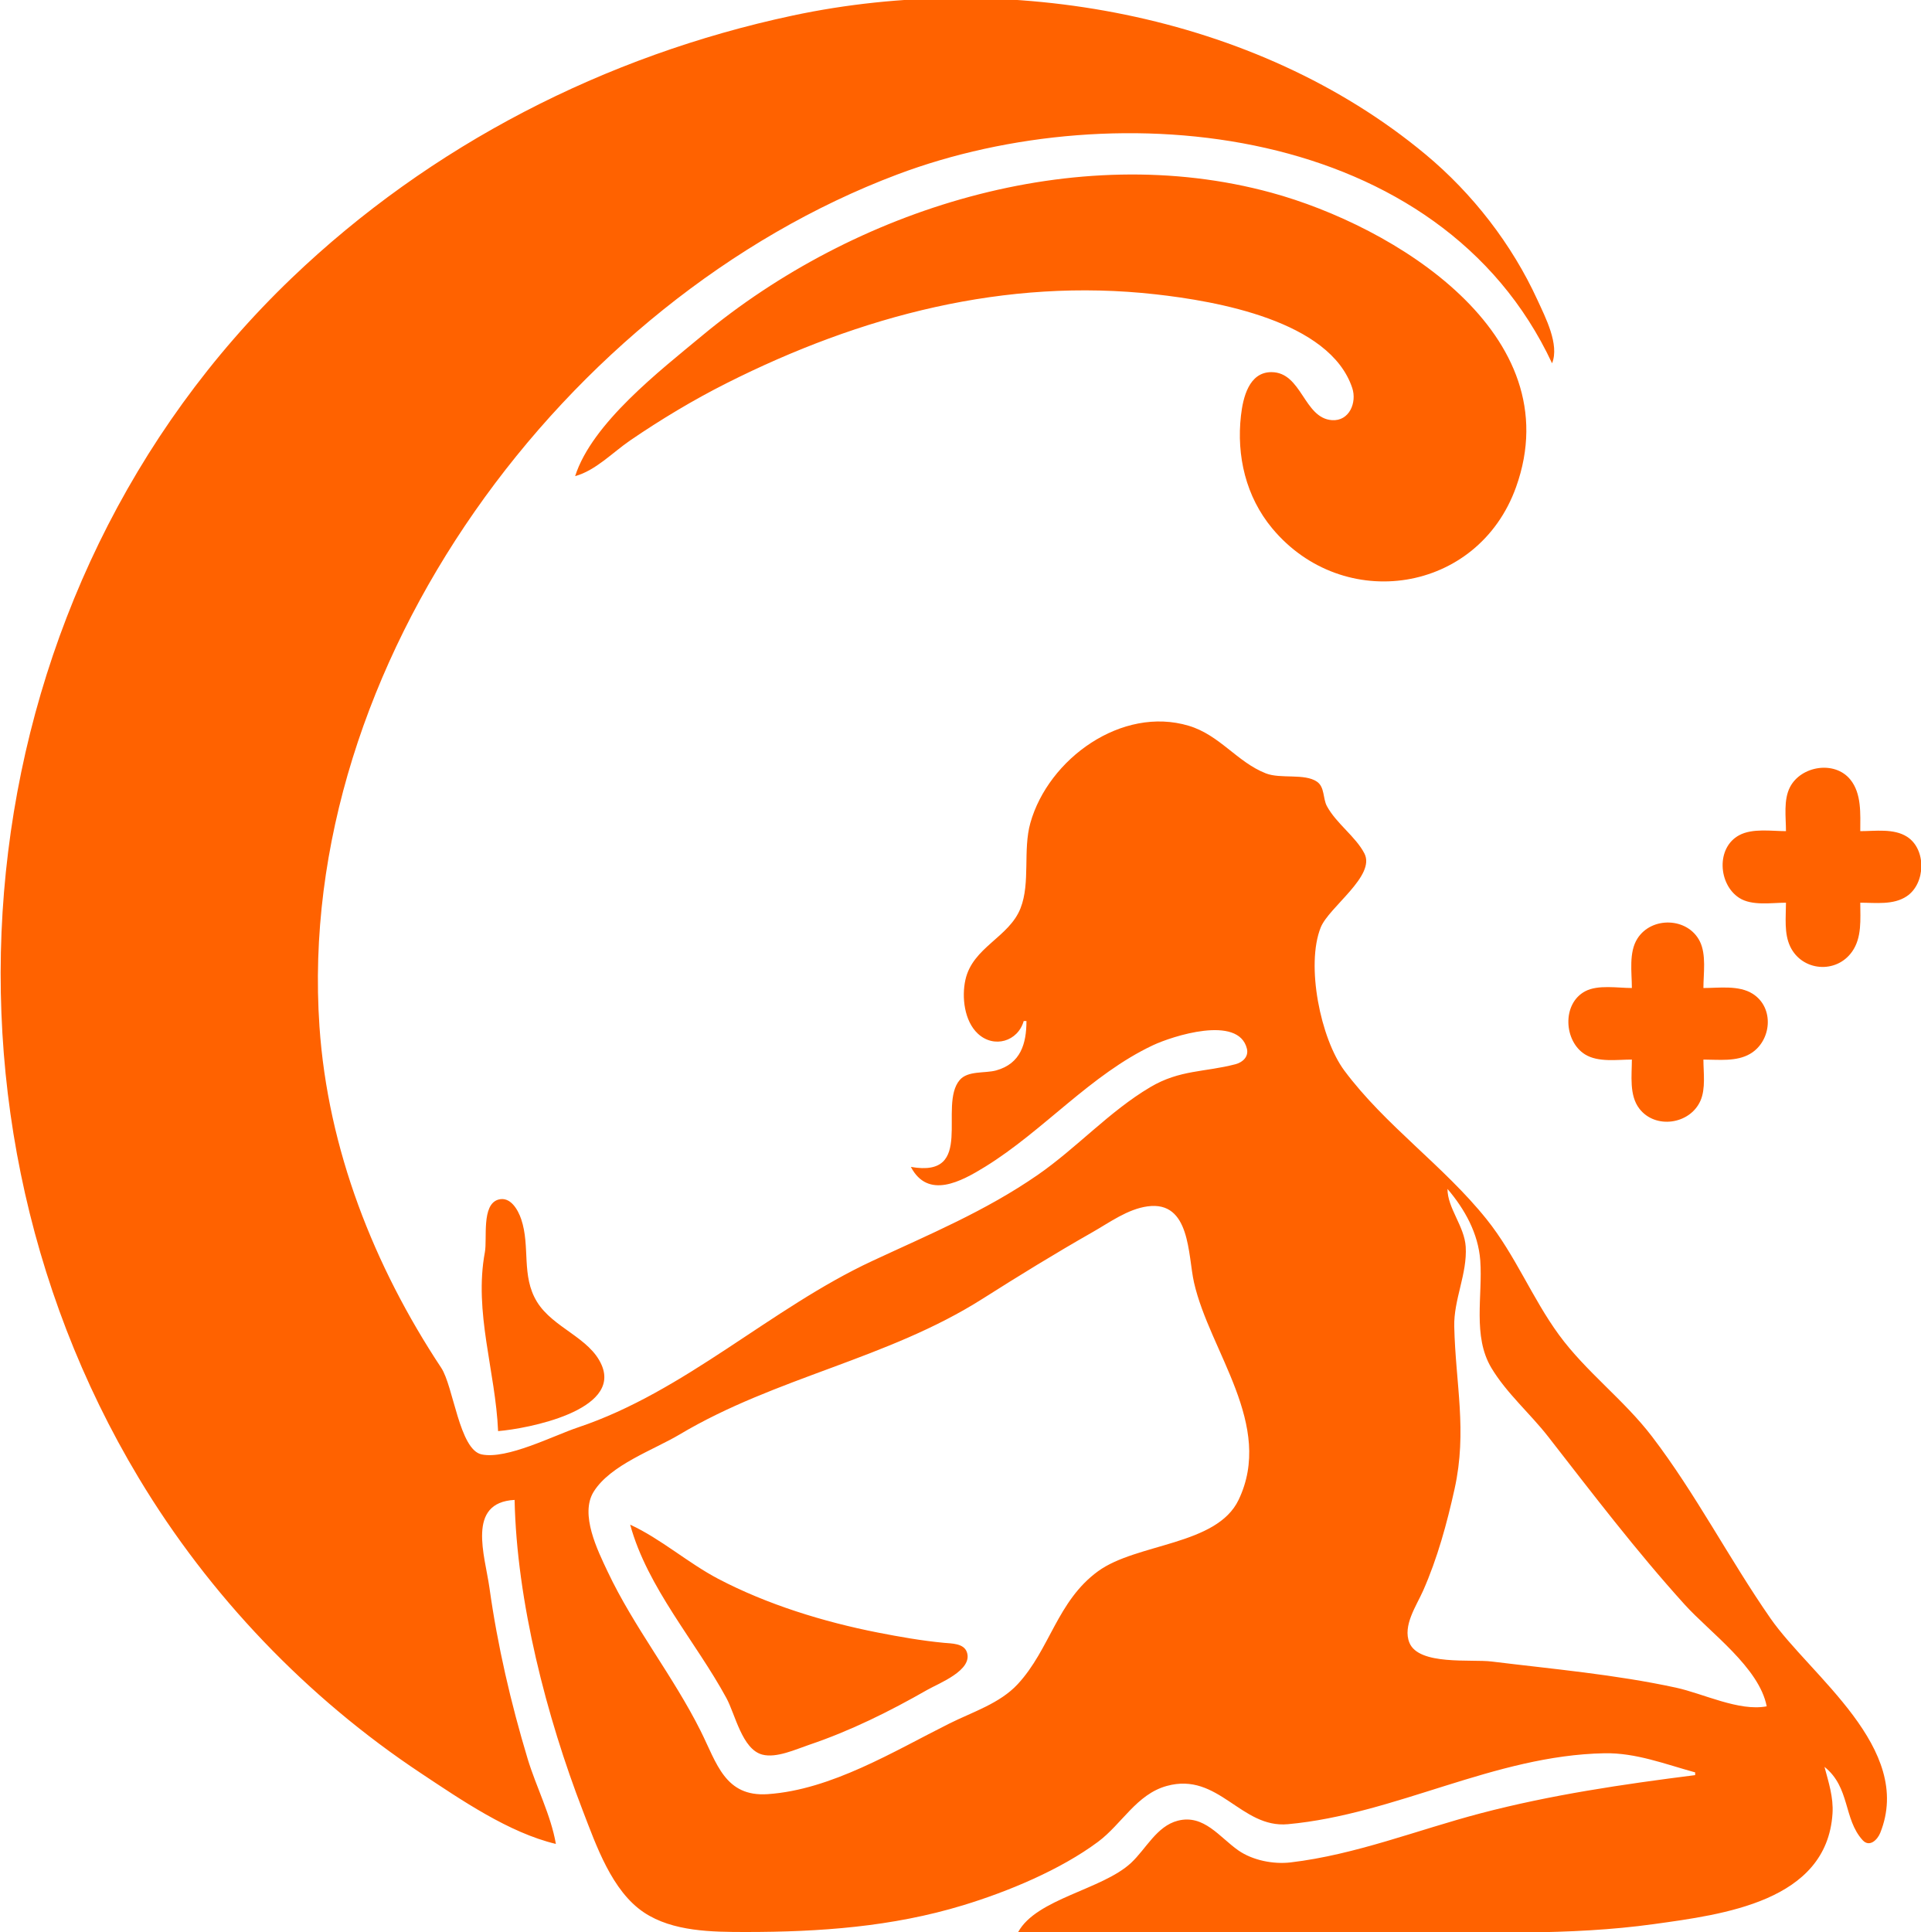
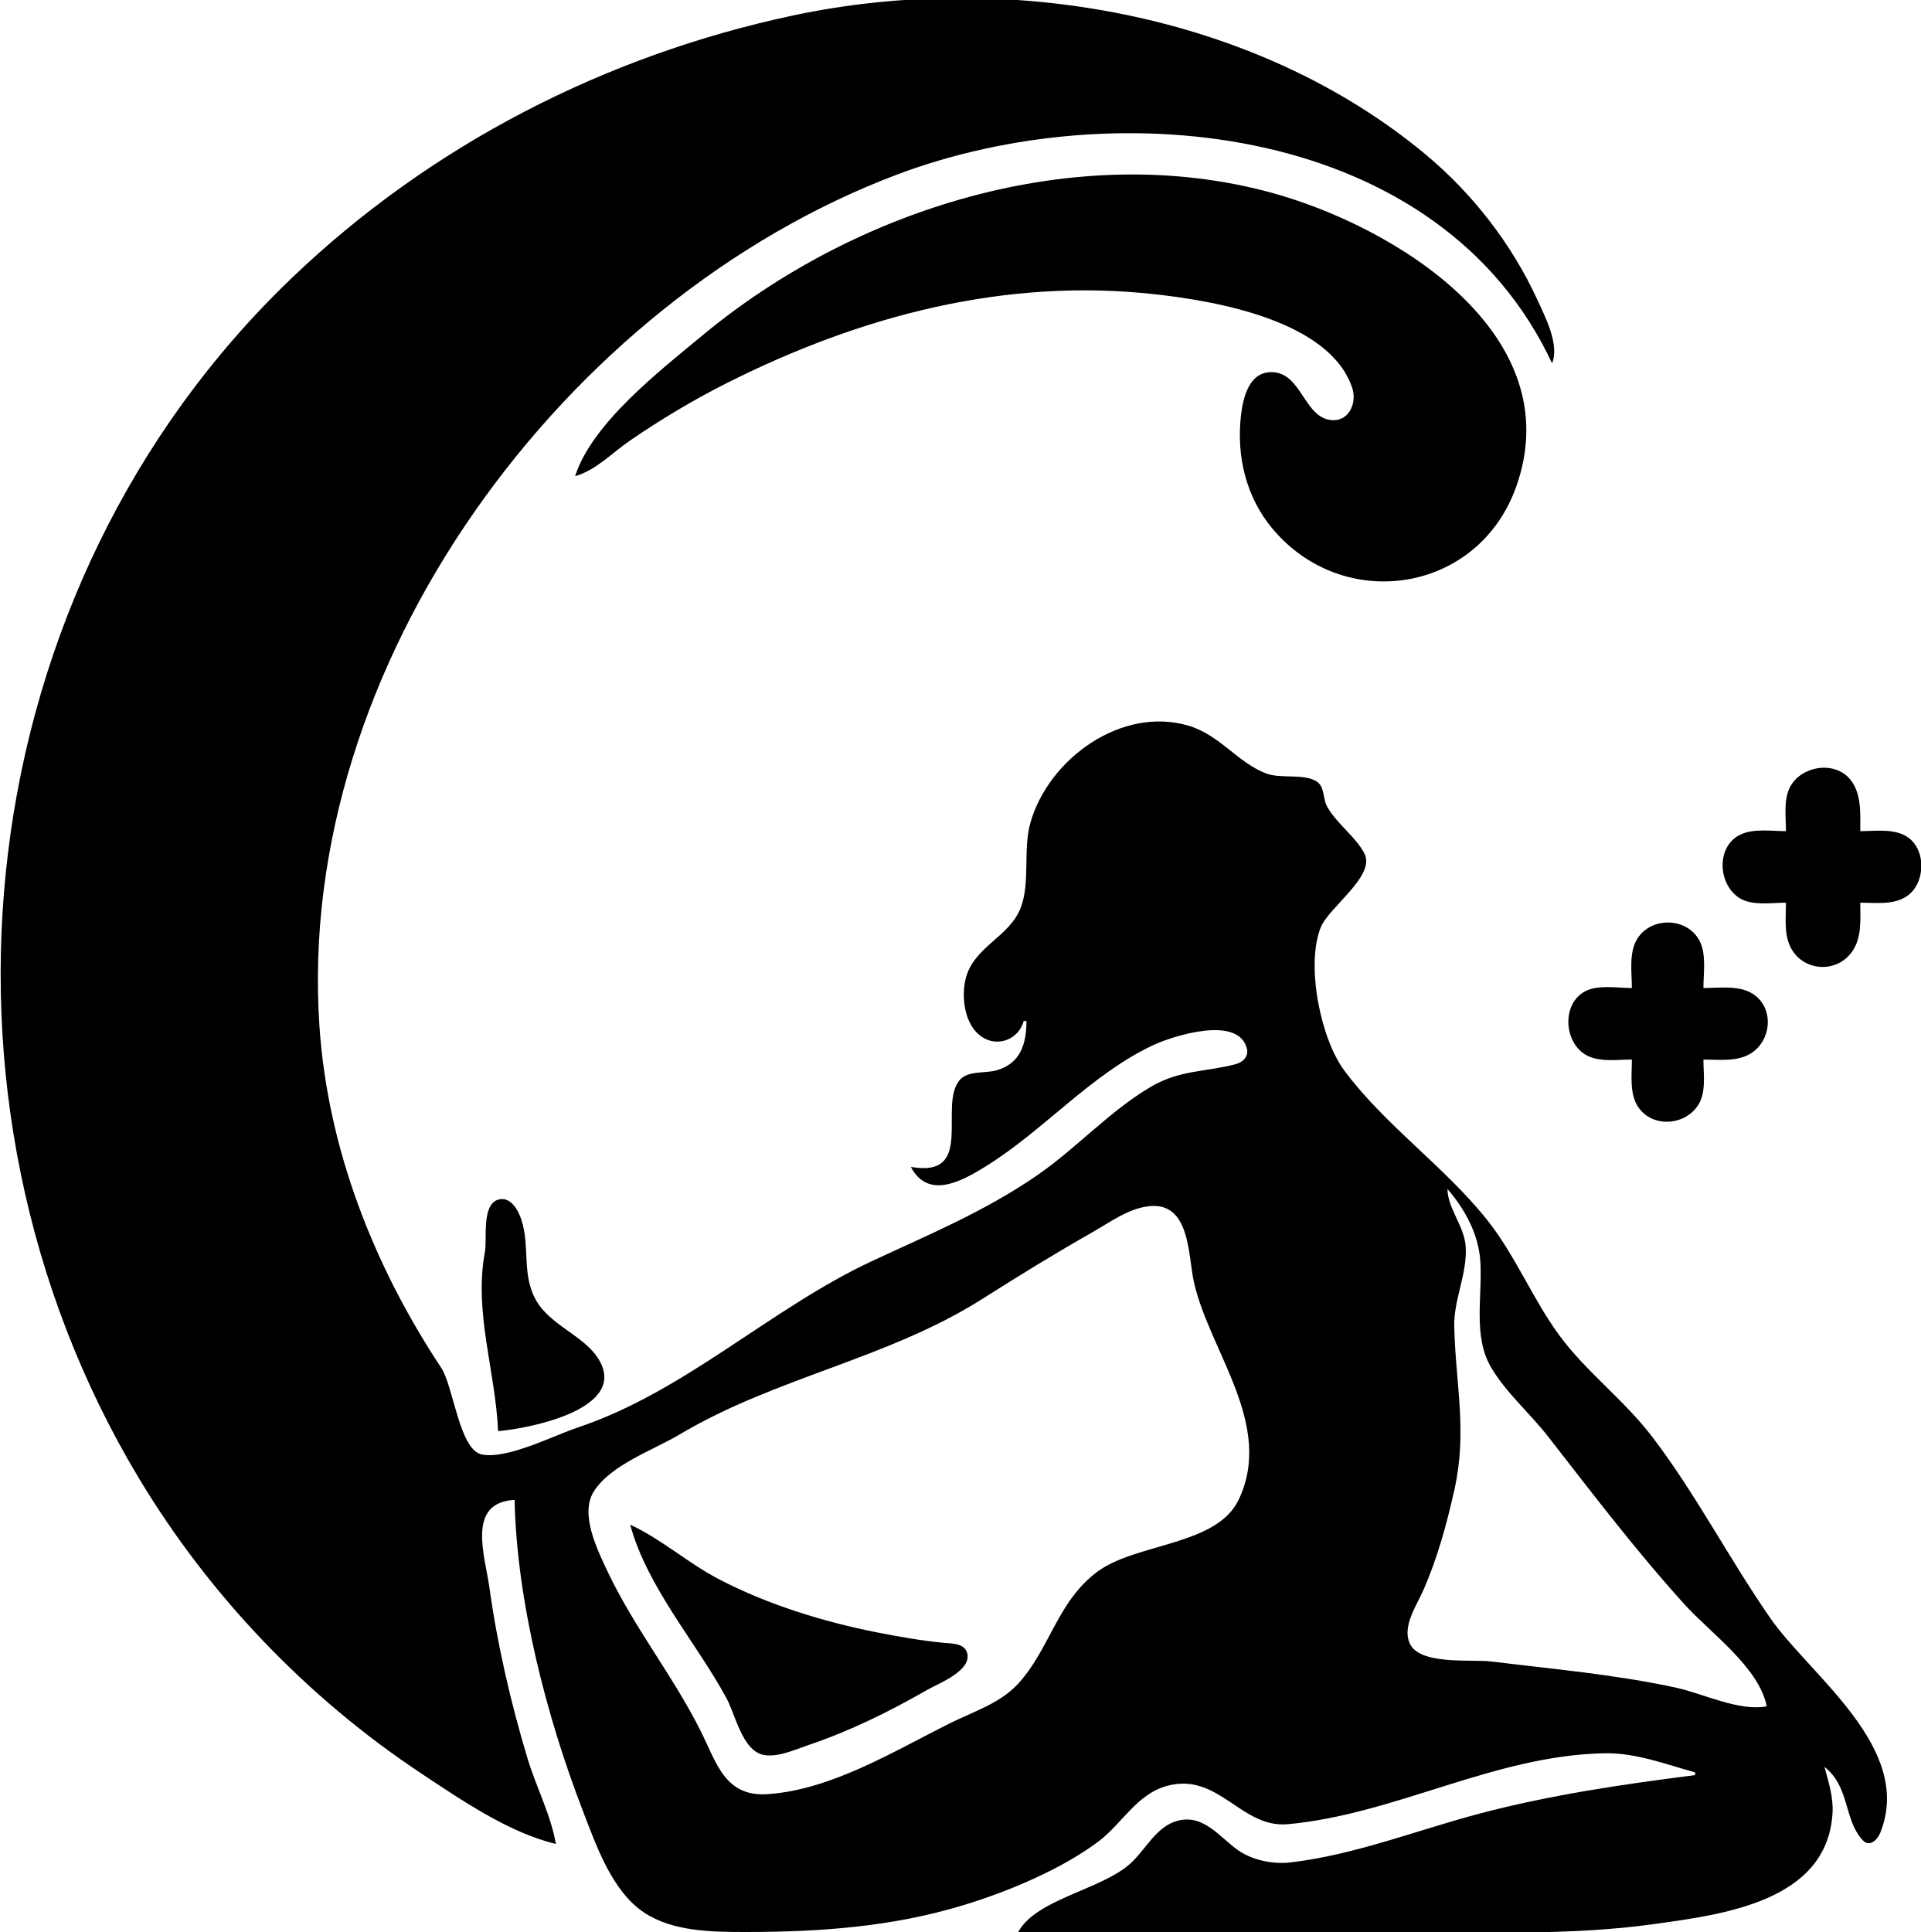
<svg xmlns="http://www.w3.org/2000/svg" version="1.1" width="698" height="702" viewBox="0 0 698 702">
-   <path style="fill:#ff6200;" d="m 202,670 c -1.811,-10.523 -7.191,-20.745 -10.28,-31 -6.083,-20.192 -10.93,-41.097 -13.85,-62 -1.646,-11.782 -8.493,-31.084 9.13,-32 0.761,36.847 11.6,78.785 24.811,113 4.847,12.553 10.535,29.112 22.19,36.895 10.474,6.995 24.808,7.104 36.999,7.105 26.814,0.002 53.202,-1.866 79,-9.721 16.279,-4.956 35.307,-12.855 49,-23.04 8.666,-6.447 13.997,-17.282 25,-20.311 18.818,-5.181 26.9,15.472 44,13.901 39.23,-3.605 74.93,-25.003 115,-25.775 11.517,-0.222 22.132,3.979 33,6.946 v 1 c -26.208,3.315 -52.414,7.157 -78,13.884 -22.909,6.023 -45.344,15.038 -69,17.829 -6.253,0.738 -13.789,-0.731 -19,-4.362 -6.802,-4.739 -12.518,-13.235 -22,-10.792 -7.689,1.98 -11.54,10.271 -17.004,15.348 C 400.533,686.628 376.655,689.867 370,702 h 138 c 30.975,0 62.275,1.4 93,-2.87 25.066,-3.483 62.824,-8.177 64.91,-40.13 0.388,-5.947 -1.41,-11.346 -2.91,-17 9.365,7.478 6.85,18.922 13.853,26.623 2.477,2.724 5.373,-0.077 6.404,-2.644 C 695.617,635.213 657.848,608.868 643.344,588 c -14.951,-21.512 -27.105,-45.18 -42.998,-66 -10.209,-13.373 -24.044,-23.564 -33.856,-37 -9.776,-13.387 -15.838,-28.952 -26.297,-42 -15.563,-19.415 -36.783,-34 -51.677,-54 -8.632,-11.591 -14.063,-38.306 -8.585,-52 2.961,-7.402 20.082,-18.754 15.876,-26.896 -3.174,-6.143 -10.222,-10.872 -13.632,-17.208 -1.496,-2.78 -0.746,-6.9 -3.607,-8.868 C 474.048,280.92 465.366,283.114 460,281.009 449.539,276.906 443.281,267.105 432,263.721 407.656,256.419 380.999,275.687 374.428,299 c -2.784,9.879 0.071,21.685 -3.576,31 -4.155,10.612 -17.381,14.141 -20.029,26 -1.396,6.252 -0.423,14.985 4.518,19.581 5.867,5.458 14.561,2.808 16.66,-4.581 h 1 c -0.005,8.187 -2.074,15.465 -11,17.941 -4.054,1.125 -10.292,0.006 -13.258,3.492 C 340.791,401.78 354.626,428.172 331,424 c 6.235,11.878 18.234,5.345 27,-0.065 21.283,-13.135 38.318,-33.492 61,-44.154 6.884,-3.236 31.057,-11.148 34.11,1.258 0.715,2.905 -1.539,4.963 -4.129,5.643 -11.235,2.949 -20.224,1.96 -30.981,8.333 -14.954,8.86 -26.738,22.108 -41,31.96 -19.009,13.131 -39.217,21.506 -60,31.189 -37.069,17.271 -67.944,47.437 -107,60.503 -8.829,2.954 -25.761,11.691 -34.957,9.806 C 166.914,526.807 164.792,503.738 160.333,497 135.859,460.018 119.139,417.531 116.09,373 107.077,241.385 205.448,108.888 326,63.425 406.306,33.14 523.421,45.085 564,132 c 2.767,-6.784 -2.463,-16.786 -5.309,-23 C 549.42,88.751 535.107,70.306 518,56.081 456.067,4.582 365.778,-10.927 288,5.661 219.899,20.186 156.452,52.719 106,101.039 -11.741,213.806 -32.51,398.888 50.4,537 76.039,579.71 111.531,616.823 153,644.333 c 14.472,9.6 31.928,21.612 49,25.667 m 7,-497 c 7.45,-2.029 13.686,-8.659 20,-12.971 11.143,-7.611 22.948,-14.712 35,-20.781 48.736,-24.54 101.312,-38.437 156,-32.298 21.778,2.445 63.265,9.508 71.397,34.05 1.73,5.221 -1.039,12.114 -7.397,11.663 -10.252,-0.728 -10.896,-17.445 -21.999,-17.445 -8.198,0 -10.32,9.375 -11.05,15.782 -1.666,14.634 1.778,29.478 11.376,41 25.78,30.946 74.72,23.656 88.584,-15 C 570.919,121.212 506.298,82.093 462,70.011 390.631,50.545 310.508,75.924 255,122.081 239.932,134.611 215.149,153.736 209,173 m 440,129 c -5.302,0 -12.116,-1.112 -16.957,1.457 -8.515,4.519 -7.641,17.906 -0.025,22.801 C 636.651,329.235 643.735,328 649,328 c 0,5.201 -0.762,11.171 1.573,15.996 4.313,8.912 16.658,9.959 22.433,1.819 C 676.668,340.652 676,333.979 676,328 c 5.555,0 12.039,0.918 16.895,-2.344 6.901,-4.636 7.208,-17.109 0.061,-21.647 C 688.14,300.952 681.441,302 676,302 c 0,-6.197 0.558,-13.657 -3.652,-18.786 -5.722,-6.972 -17.92,-4.904 -21.891,2.802 C 648.05,290.685 649,296.913 649,302 m -56,57 c -5.105,0 -12.316,-1.283 -16.957,1.179 -8.542,4.533 -7.752,18.217 -0.028,22.963 C 580.804,386.084 587.622,385 593,385 c 0,5.756 -1.029,12.926 2.703,17.812 5.792,7.583 18.385,5.767 22.208,-2.827 C 619.883,395.549 619,389.744 619,385 c 5.551,0 11.989,0.842 16.985,-2.09 7.787,-4.57 8.945,-16.749 0.911,-21.821 C 631.855,357.908 624.677,359 619,359 c 0,-5.275 1.118,-12.129 -1.318,-16.985 -4.371,-8.713 -17.521,-9.1 -22.673,-0.971 C 591.816,346.083 593,353.305 593,359 m -67,73 c 6.275,7.362 11.187,16.153 11.91,26 0.935,12.743 -2.86,27.469 4.021,39 5.483,9.187 14.079,16.577 20.645,25 16.207,20.791 31.88,41.422 49.594,61 9.269,10.244 27.1,22.887 29.83,37 -10.059,1.935 -23.049,-4.639 -33,-6.79 -22.21,-4.801 -44.514,-6.733 -67,-9.495 -7.372,-0.905 -26.426,1.513 -29.837,-6.823 -2.525,-6.172 2.572,-13.452 4.975,-18.892 5.206,-11.785 8.664,-24.445 11.438,-37 4.655,-21.077 0.356,-38.128 -0.12,-59 -0.223,-9.79 4.771,-19.193 4.166,-29 -0.46,-7.457 -6.641,-14.037 -6.621,-21 m -345,88 c 10.796,-0.882 44.76,-7.481 37.632,-23.996 -4.333,-10.04 -17.668,-13.451 -23.513,-23.005 -5.788,-9.461 -2.35,-20.001 -5.718,-29.995 -1.139,-3.38 -3.921,-8.383 -8.296,-7.128 -6.221,1.785 -3.995,14.223 -4.909,19.124 -4.061,21.781 3.87,43.249 4.804,65 m 236,-81.659 c 15.661,-2.15 14.643,17.769 16.888,27.659 5.708,25.142 29.218,51.805 16.193,79 -7.953,16.605 -37.01,15.662 -51.081,25.927 -14.856,10.838 -17.421,28.341 -29.185,41.029 -6.515,7.027 -16.438,10.102 -24.815,14.29 -20.206,10.103 -42.913,24.083 -66,25.664 -15.558,1.065 -18.541,-11.254 -24.37,-22.911 -10.035,-20.068 -24.257,-37.679 -33.849,-58 -3.61,-7.648 -10.167,-20.8 -5.039,-28.996 6.111,-9.767 21.65,-15.084 31.258,-20.803 34.943,-20.799 75.54,-27.397 110,-49.254 13.153,-8.342 26.458,-16.524 40,-24.228 6.212,-3.534 12.746,-8.382 20,-9.378 M 229,554 c 6.262,22.895 23.766,42.383 34.971,63 3.217,5.919 5.689,18.632 13.069,20.552 5.13,1.335 12.146,-1.931 16.96,-3.556 15.028,-5.071 29.265,-12.146 43,-19.995 4.132,-2.362 16.687,-7.122 14.338,-13.722 -1.143,-3.213 -5.595,-3.092 -8.338,-3.353 -8.015,-0.763 -16.101,-2.18 -24,-3.729 -19.625,-3.849 -40.248,-10.202 -58,-19.516 C 250.027,567.922 240.073,559.071 229,554 m 434,87 -1,1 z" id="favicon" />
+   <path style="fill:black" d="m 202,670 c -1.811,-10.523 -7.191,-20.745 -10.28,-31 -6.083,-20.192 -10.93,-41.097 -13.85,-62 -1.646,-11.782 -8.493,-31.084 9.13,-32 0.761,36.847 11.6,78.785 24.811,113 4.847,12.553 10.535,29.112 22.19,36.895 10.474,6.995 24.808,7.104 36.999,7.105 26.814,0.002 53.202,-1.866 79,-9.721 16.279,-4.956 35.307,-12.855 49,-23.04 8.666,-6.447 13.997,-17.282 25,-20.311 18.818,-5.181 26.9,15.472 44,13.901 39.23,-3.605 74.93,-25.003 115,-25.775 11.517,-0.222 22.132,3.979 33,6.946 v 1 c -26.208,3.315 -52.414,7.157 -78,13.884 -22.909,6.023 -45.344,15.038 -69,17.829 -6.253,0.738 -13.789,-0.731 -19,-4.362 -6.802,-4.739 -12.518,-13.235 -22,-10.792 -7.689,1.98 -11.54,10.271 -17.004,15.348 C 400.533,686.628 376.655,689.867 370,702 h 138 c 30.975,0 62.275,1.4 93,-2.87 25.066,-3.483 62.824,-8.177 64.91,-40.13 0.388,-5.947 -1.41,-11.346 -2.91,-17 9.365,7.478 6.85,18.922 13.853,26.623 2.477,2.724 5.373,-0.077 6.404,-2.644 C 695.617,635.213 657.848,608.868 643.344,588 c -14.951,-21.512 -27.105,-45.18 -42.998,-66 -10.209,-13.373 -24.044,-23.564 -33.856,-37 -9.776,-13.387 -15.838,-28.952 -26.297,-42 -15.563,-19.415 -36.783,-34 -51.677,-54 -8.632,-11.591 -14.063,-38.306 -8.585,-52 2.961,-7.402 20.082,-18.754 15.876,-26.896 -3.174,-6.143 -10.222,-10.872 -13.632,-17.208 -1.496,-2.78 -0.746,-6.9 -3.607,-8.868 C 474.048,280.92 465.366,283.114 460,281.009 449.539,276.906 443.281,267.105 432,263.721 407.656,256.419 380.999,275.687 374.428,299 c -2.784,9.879 0.071,21.685 -3.576,31 -4.155,10.612 -17.381,14.141 -20.029,26 -1.396,6.252 -0.423,14.985 4.518,19.581 5.867,5.458 14.561,2.808 16.66,-4.581 h 1 c -0.005,8.187 -2.074,15.465 -11,17.941 -4.054,1.125 -10.292,0.006 -13.258,3.492 C 340.791,401.78 354.626,428.172 331,424 c 6.235,11.878 18.234,5.345 27,-0.065 21.283,-13.135 38.318,-33.492 61,-44.154 6.884,-3.236 31.057,-11.148 34.11,1.258 0.715,2.905 -1.539,4.963 -4.129,5.643 -11.235,2.949 -20.224,1.96 -30.981,8.333 -14.954,8.86 -26.738,22.108 -41,31.96 -19.009,13.131 -39.217,21.506 -60,31.189 -37.069,17.271 -67.944,47.437 -107,60.503 -8.829,2.954 -25.761,11.691 -34.957,9.806 C 166.914,526.807 164.792,503.738 160.333,497 135.859,460.018 119.139,417.531 116.09,373 107.077,241.385 205.448,108.888 326,63.425 406.306,33.14 523.421,45.085 564,132 c 2.767,-6.784 -2.463,-16.786 -5.309,-23 C 549.42,88.751 535.107,70.306 518,56.081 456.067,4.582 365.778,-10.927 288,5.661 219.899,20.186 156.452,52.719 106,101.039 -11.741,213.806 -32.51,398.888 50.4,537 76.039,579.71 111.531,616.823 153,644.333 c 14.472,9.6 31.928,21.612 49,25.667 m 7,-497 c 7.45,-2.029 13.686,-8.659 20,-12.971 11.143,-7.611 22.948,-14.712 35,-20.781 48.736,-24.54 101.312,-38.437 156,-32.298 21.778,2.445 63.265,9.508 71.397,34.05 1.73,5.221 -1.039,12.114 -7.397,11.663 -10.252,-0.728 -10.896,-17.445 -21.999,-17.445 -8.198,0 -10.32,9.375 -11.05,15.782 -1.666,14.634 1.778,29.478 11.376,41 25.78,30.946 74.72,23.656 88.584,-15 C 570.919,121.212 506.298,82.093 462,70.011 390.631,50.545 310.508,75.924 255,122.081 239.932,134.611 215.149,153.736 209,173 m 440,129 c -5.302,0 -12.116,-1.112 -16.957,1.457 -8.515,4.519 -7.641,17.906 -0.025,22.801 C 636.651,329.235 643.735,328 649,328 c 0,5.201 -0.762,11.171 1.573,15.996 4.313,8.912 16.658,9.959 22.433,1.819 C 676.668,340.652 676,333.979 676,328 c 5.555,0 12.039,0.918 16.895,-2.344 6.901,-4.636 7.208,-17.109 0.061,-21.647 C 688.14,300.952 681.441,302 676,302 c 0,-6.197 0.558,-13.657 -3.652,-18.786 -5.722,-6.972 -17.92,-4.904 -21.891,2.802 C 648.05,290.685 649,296.913 649,302 m -56,57 c -5.105,0 -12.316,-1.283 -16.957,1.179 -8.542,4.533 -7.752,18.217 -0.028,22.963 C 580.804,386.084 587.622,385 593,385 c 0,5.756 -1.029,12.926 2.703,17.812 5.792,7.583 18.385,5.767 22.208,-2.827 C 619.883,395.549 619,389.744 619,385 c 5.551,0 11.989,0.842 16.985,-2.09 7.787,-4.57 8.945,-16.749 0.911,-21.821 C 631.855,357.908 624.677,359 619,359 c 0,-5.275 1.118,-12.129 -1.318,-16.985 -4.371,-8.713 -17.521,-9.1 -22.673,-0.971 C 591.816,346.083 593,353.305 593,359 m -67,73 c 6.275,7.362 11.187,16.153 11.91,26 0.935,12.743 -2.86,27.469 4.021,39 5.483,9.187 14.079,16.577 20.645,25 16.207,20.791 31.88,41.422 49.594,61 9.269,10.244 27.1,22.887 29.83,37 -10.059,1.935 -23.049,-4.639 -33,-6.79 -22.21,-4.801 -44.514,-6.733 -67,-9.495 -7.372,-0.905 -26.426,1.513 -29.837,-6.823 -2.525,-6.172 2.572,-13.452 4.975,-18.892 5.206,-11.785 8.664,-24.445 11.438,-37 4.655,-21.077 0.356,-38.128 -0.12,-59 -0.223,-9.79 4.771,-19.193 4.166,-29 -0.46,-7.457 -6.641,-14.037 -6.621,-21 m -345,88 c 10.796,-0.882 44.76,-7.481 37.632,-23.996 -4.333,-10.04 -17.668,-13.451 -23.513,-23.005 -5.788,-9.461 -2.35,-20.001 -5.718,-29.995 -1.139,-3.38 -3.921,-8.383 -8.296,-7.128 -6.221,1.785 -3.995,14.223 -4.909,19.124 -4.061,21.781 3.87,43.249 4.804,65 m 236,-81.659 c 15.661,-2.15 14.643,17.769 16.888,27.659 5.708,25.142 29.218,51.805 16.193,79 -7.953,16.605 -37.01,15.662 -51.081,25.927 -14.856,10.838 -17.421,28.341 -29.185,41.029 -6.515,7.027 -16.438,10.102 -24.815,14.29 -20.206,10.103 -42.913,24.083 -66,25.664 -15.558,1.065 -18.541,-11.254 -24.37,-22.911 -10.035,-20.068 -24.257,-37.679 -33.849,-58 -3.61,-7.648 -10.167,-20.8 -5.039,-28.996 6.111,-9.767 21.65,-15.084 31.258,-20.803 34.943,-20.799 75.54,-27.397 110,-49.254 13.153,-8.342 26.458,-16.524 40,-24.228 6.212,-3.534 12.746,-8.382 20,-9.378 M 229,554 c 6.262,22.895 23.766,42.383 34.971,63 3.217,5.919 5.689,18.632 13.069,20.552 5.13,1.335 12.146,-1.931 16.96,-3.556 15.028,-5.071 29.265,-12.146 43,-19.995 4.132,-2.362 16.687,-7.122 14.338,-13.722 -1.143,-3.213 -5.595,-3.092 -8.338,-3.353 -8.015,-0.763 -16.101,-2.18 -24,-3.729 -19.625,-3.849 -40.248,-10.202 -58,-19.516 C 250.027,567.922 240.073,559.071 229,554 m 434,87 -1,1 z" id="favicon" />
</svg>
